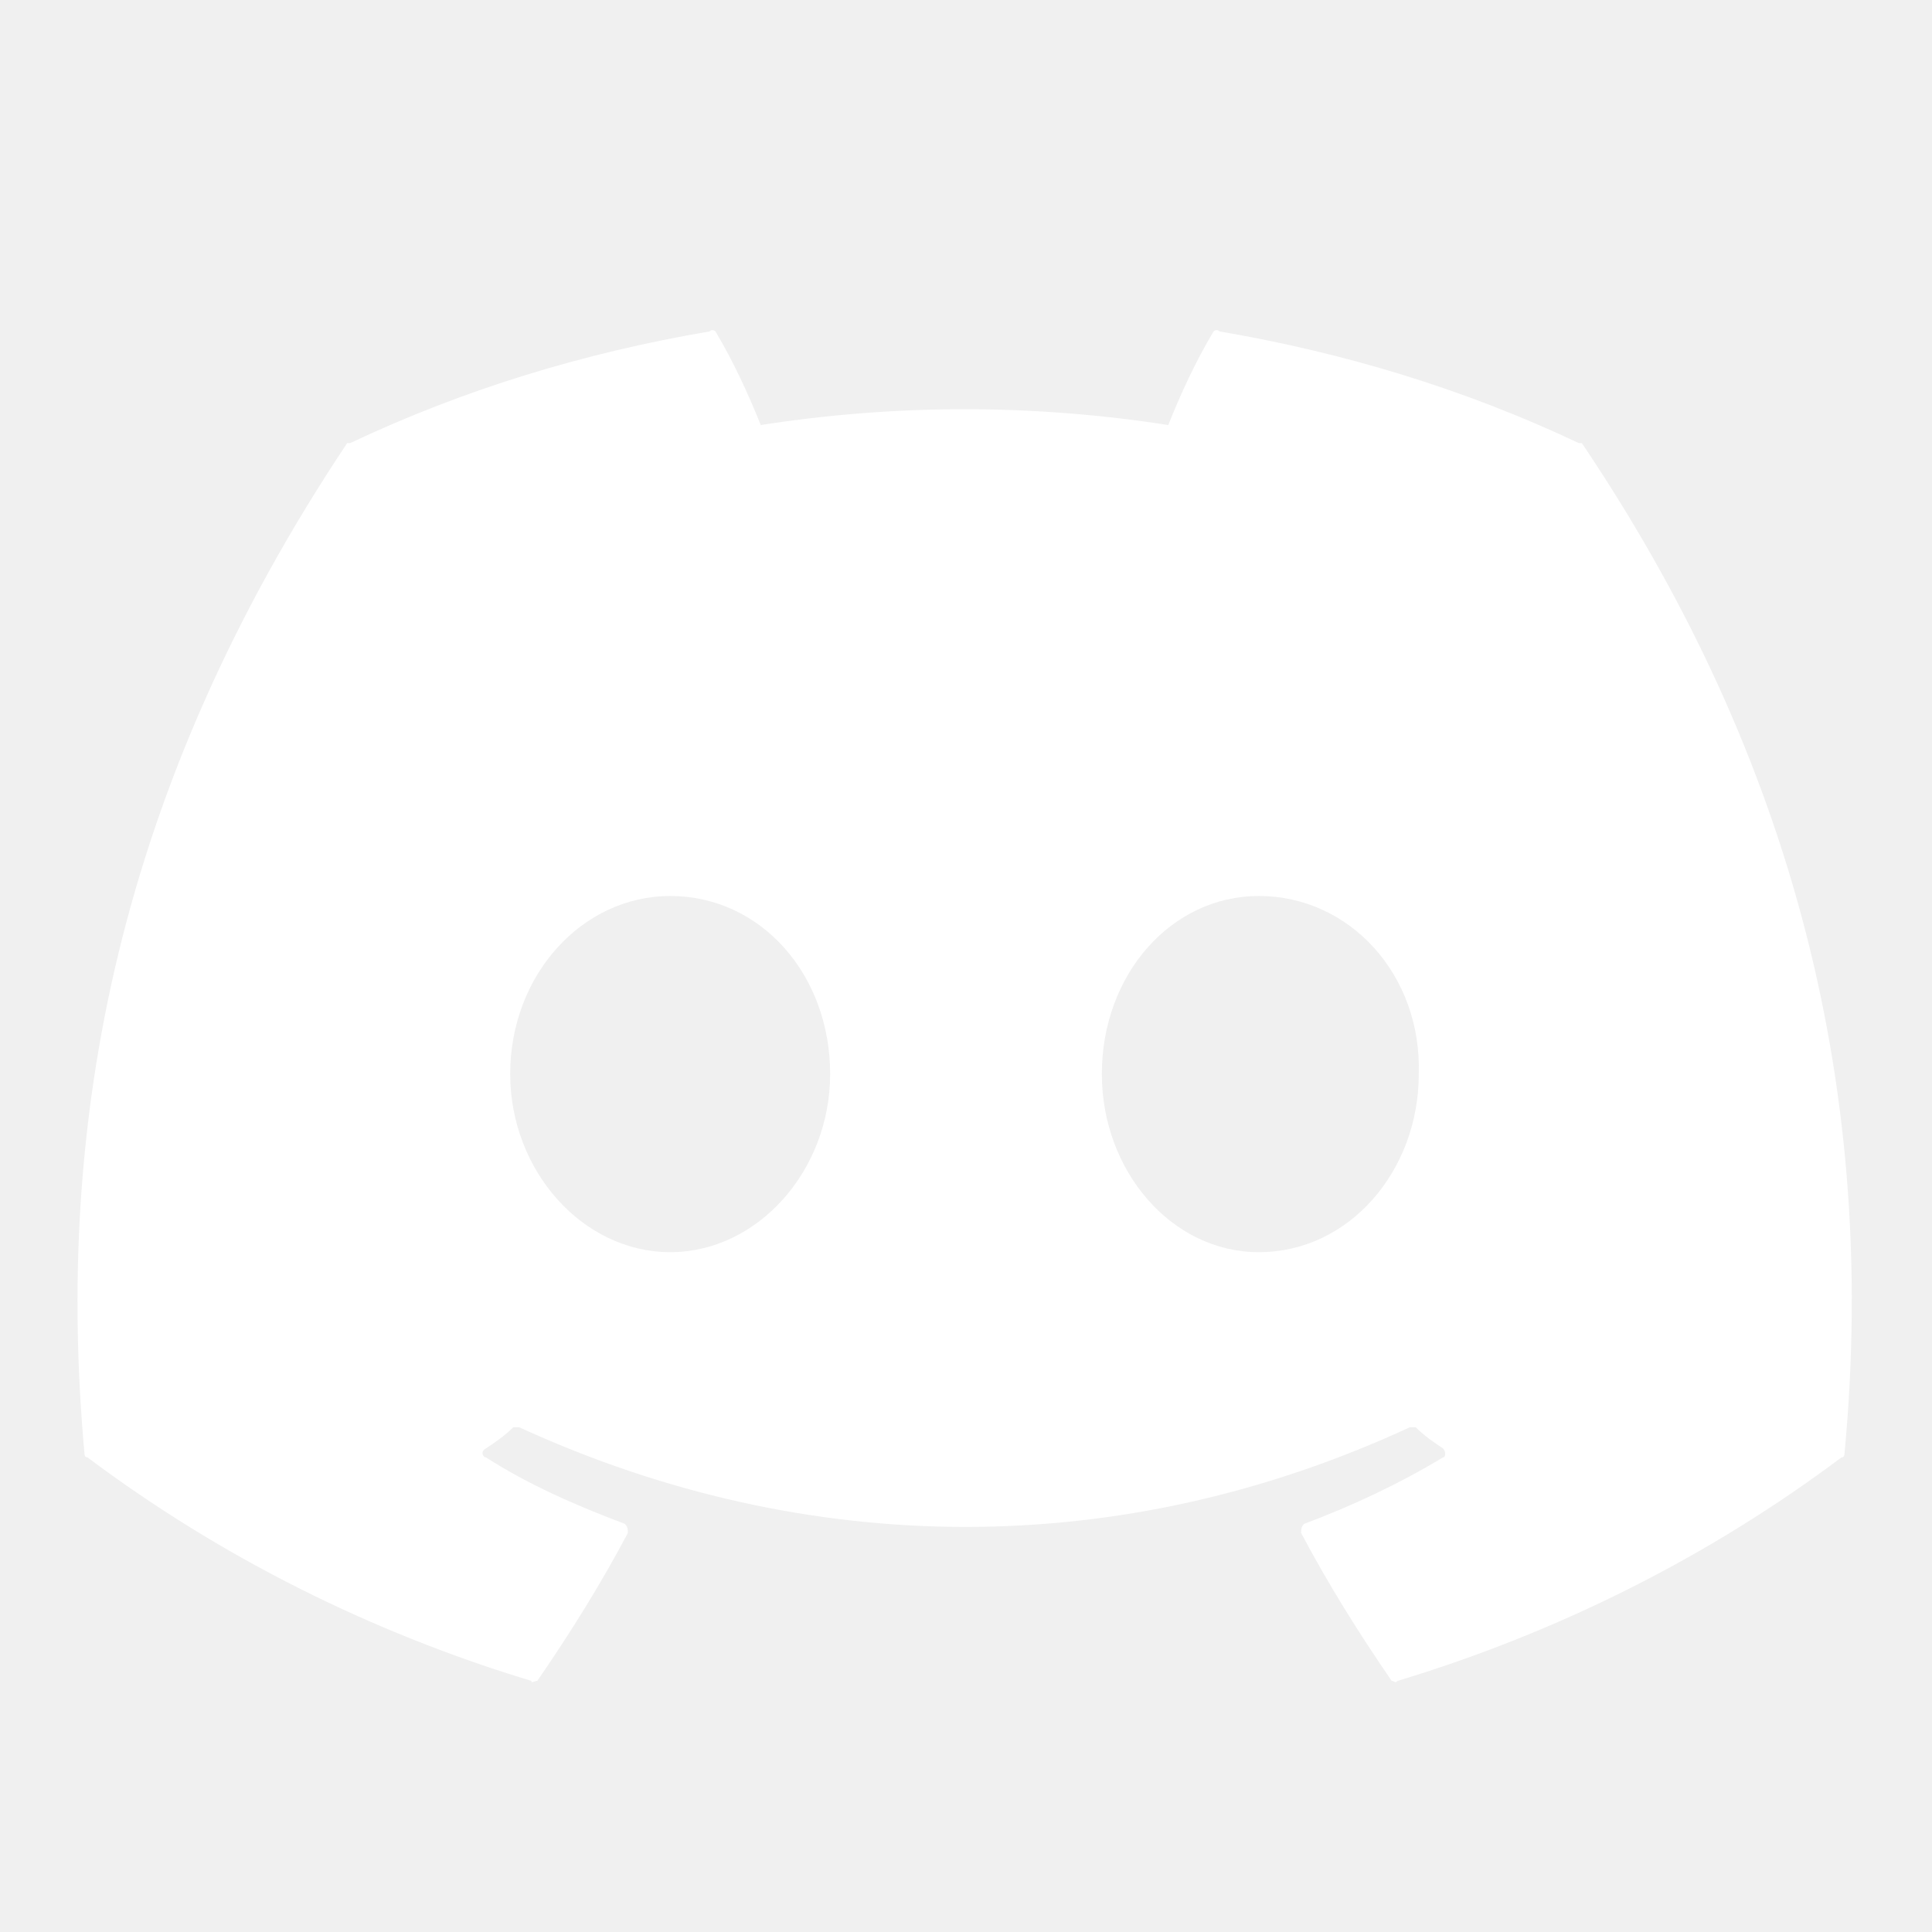
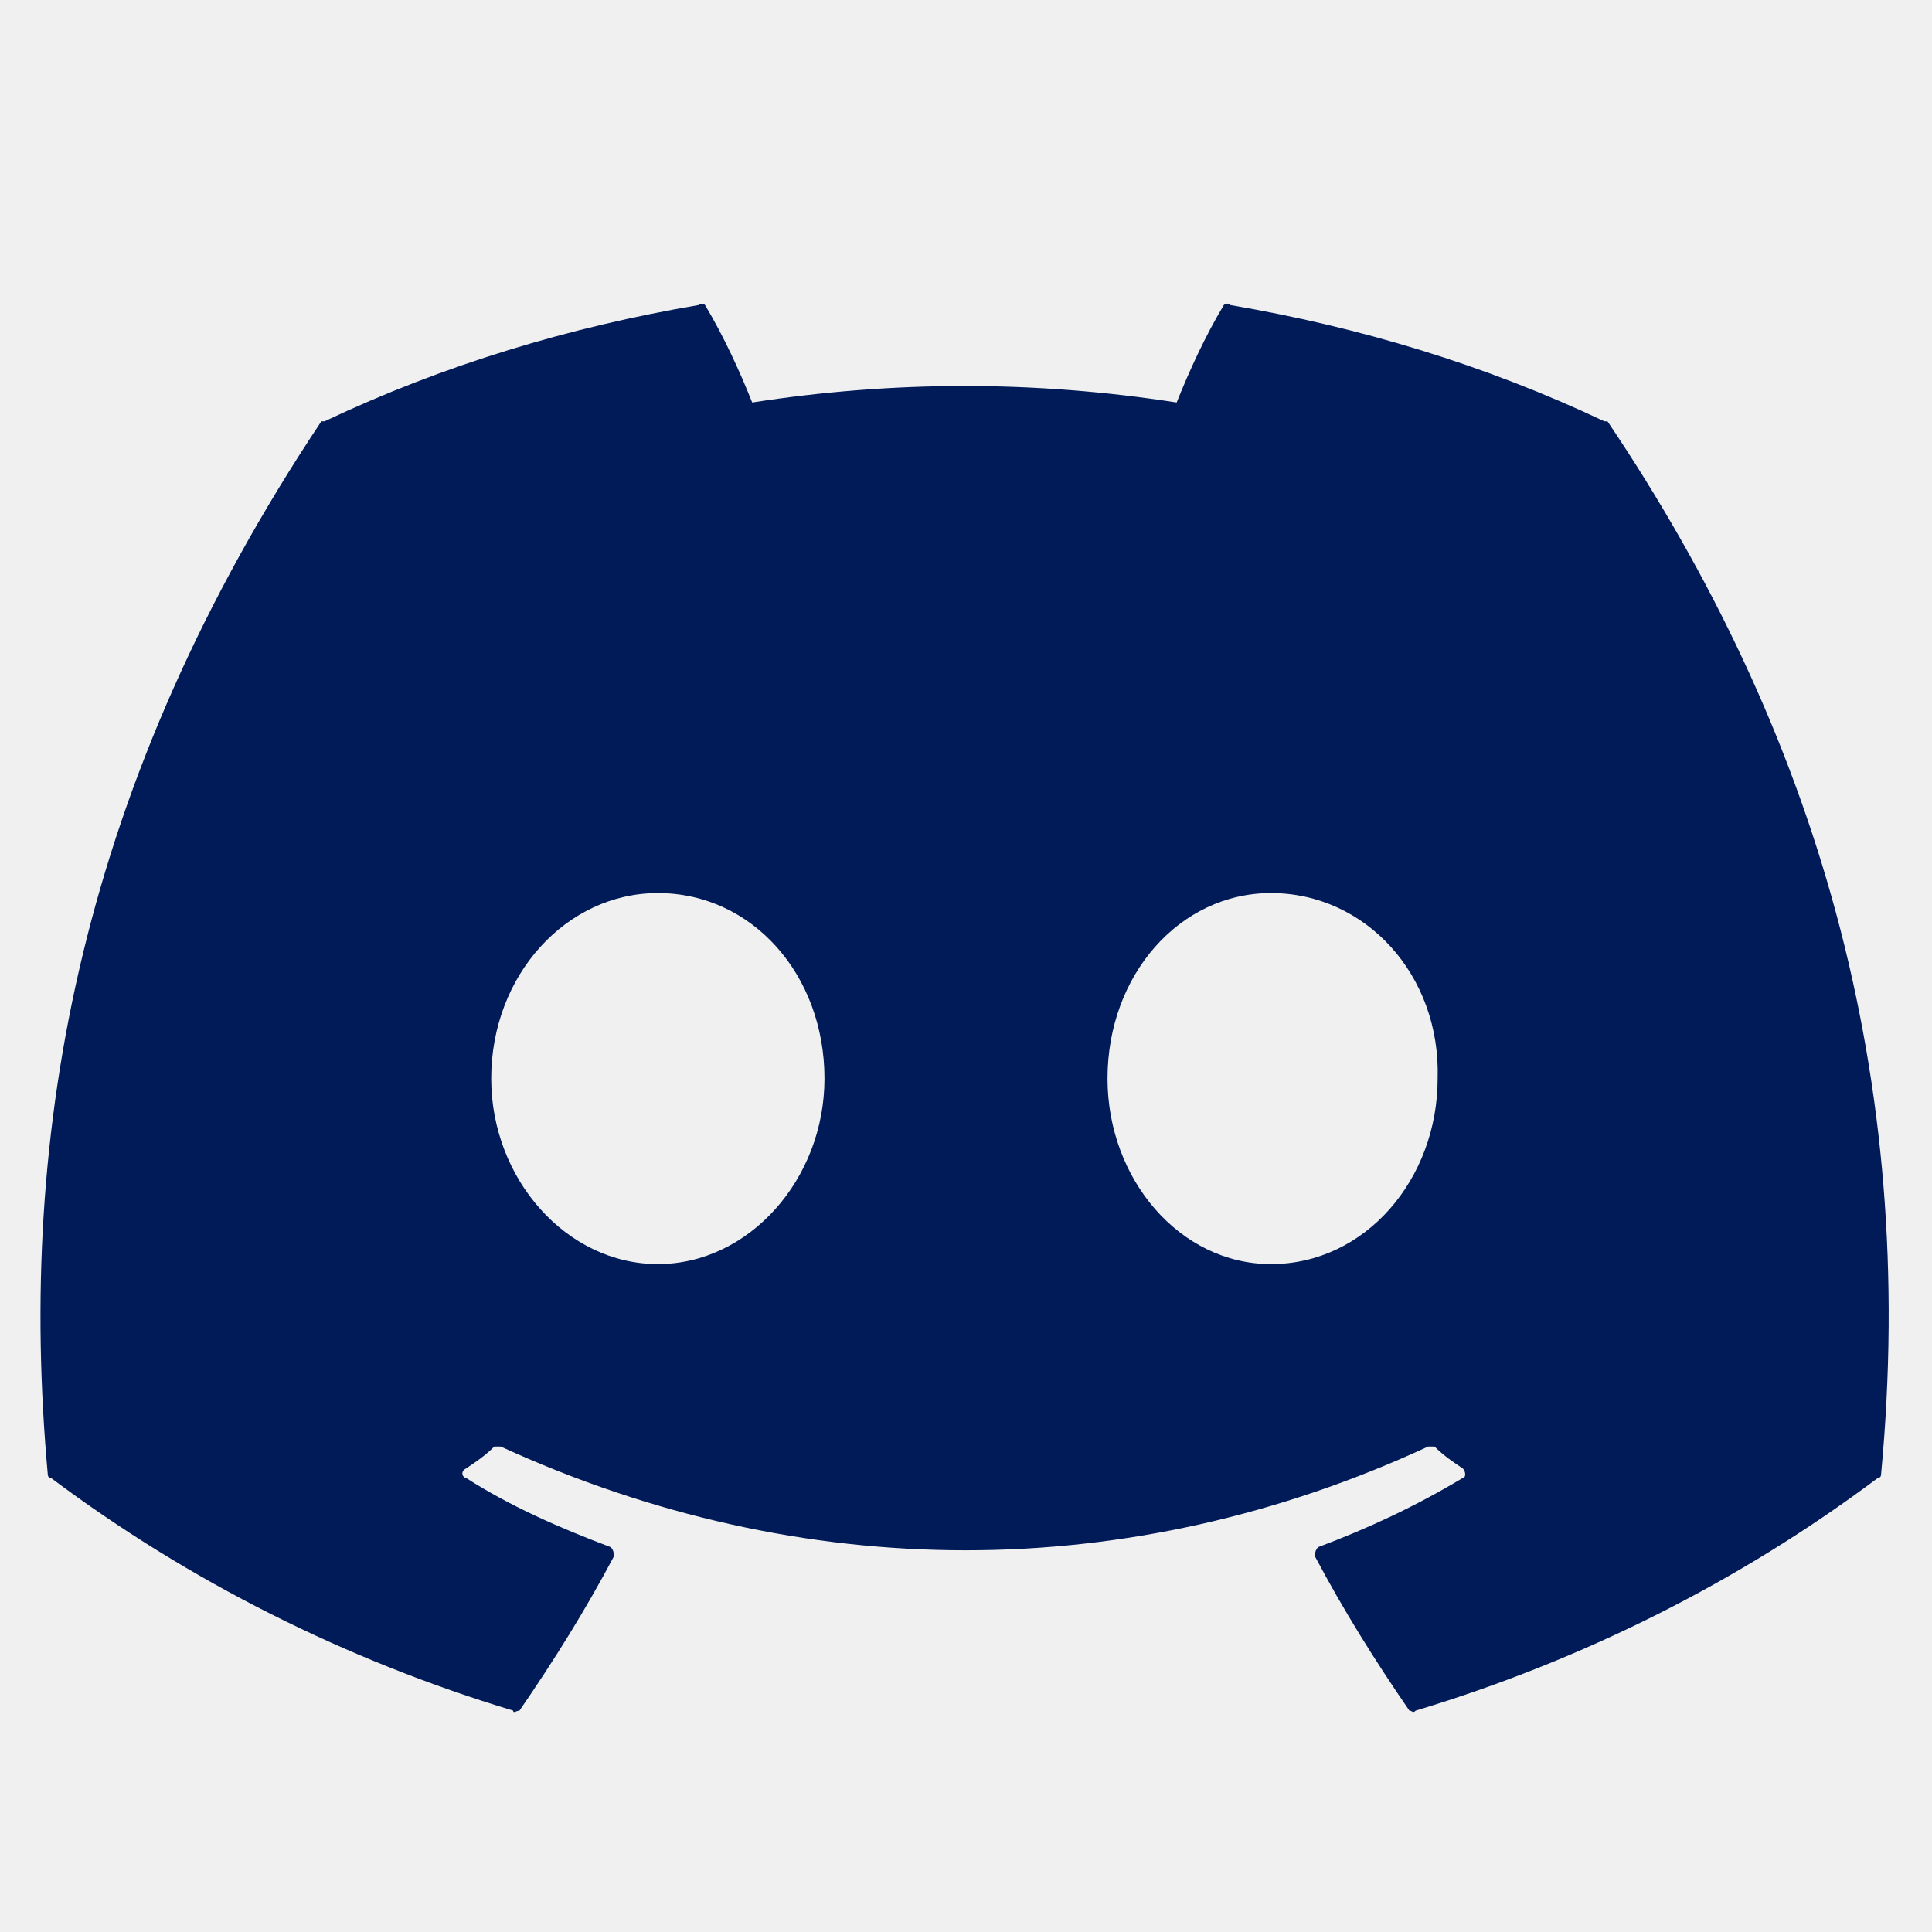
- <svg xmlns="http://www.w3.org/2000/svg" width="25" height="25" viewBox="0 0 25 25" fill="none">
-   <path d="M20.469 5.734C23.047 9.562 24.336 13.859 23.867 18.82C23.867 18.82 23.867 18.859 23.828 18.859C22.109 20.148 20.156 21.125 18.086 21.75C18.047 21.789 18.047 21.75 18.008 21.75C17.578 21.125 17.188 20.5 16.836 19.836C16.836 19.797 16.836 19.758 16.875 19.719C17.5 19.484 18.086 19.211 18.672 18.859C18.711 18.859 18.711 18.781 18.672 18.742C18.555 18.664 18.438 18.586 18.32 18.469C18.281 18.469 18.281 18.469 18.242 18.469C14.531 20.188 10.469 20.188 6.719 18.469C6.68 18.469 6.641 18.469 6.641 18.469C6.523 18.586 6.406 18.664 6.289 18.742C6.211 18.781 6.25 18.859 6.289 18.859C6.836 19.211 7.461 19.484 8.086 19.719C8.125 19.758 8.125 19.797 8.125 19.836C7.773 20.5 7.383 21.125 6.953 21.75C6.914 21.75 6.875 21.789 6.875 21.75C4.805 21.125 2.852 20.148 1.133 18.859C1.094 18.859 1.094 18.82 1.094 18.82C0.703 14.523 1.523 10.188 4.492 5.734C4.492 5.734 4.492 5.734 4.531 5.734C6.016 5.031 7.578 4.562 9.18 4.289C9.219 4.25 9.258 4.289 9.258 4.289C9.492 4.68 9.688 5.109 9.844 5.5C11.602 5.227 13.359 5.227 15.117 5.5C15.273 5.109 15.469 4.68 15.703 4.289C15.703 4.289 15.742 4.25 15.781 4.289C17.383 4.562 18.945 5.031 20.43 5.734C20.469 5.734 20.469 5.734 20.469 5.734ZM8.672 16.203C9.805 16.203 10.742 15.148 10.742 13.898C10.742 12.609 9.844 11.594 8.672 11.594C7.539 11.594 6.602 12.609 6.602 13.898C6.602 15.148 7.539 16.203 8.672 16.203ZM16.289 16.203C17.461 16.203 18.359 15.148 18.359 13.898C18.398 12.609 17.461 11.594 16.289 11.594C15.156 11.594 14.258 12.609 14.258 13.898C14.258 15.148 15.156 16.203 16.289 16.203Z" fill="white" />
+ <svg xmlns="http://www.w3.org/2000/svg" width="24" height="24" viewBox="0 0 24 24" fill="none">
+   <path d="M19.969 5.234C22.547 9.062 23.836 13.359 23.367 18.32C23.367 18.32 23.367 18.359 23.328 18.359C21.609 19.648 19.656 20.625 17.586 21.25C17.547 21.289 17.547 21.25 17.508 21.25C17.078 20.625 16.688 20 16.336 19.336C16.336 19.297 16.336 19.258 16.375 19.219C17 18.984 17.586 18.711 18.172 18.359C18.211 18.359 18.211 18.281 18.172 18.242C18.055 18.164 17.938 18.086 17.82 17.969C17.781 17.969 17.781 17.969 17.742 17.969C14.031 19.688 9.969 19.688 6.219 17.969C6.18 17.969 6.141 17.969 6.141 17.969C6.023 18.086 5.906 18.164 5.789 18.242C5.711 18.281 5.75 18.359 5.789 18.359C6.336 18.711 6.961 18.984 7.586 19.219C7.625 19.258 7.625 19.297 7.625 19.336C7.273 20 6.883 20.625 6.453 21.25C6.414 21.25 6.375 21.289 6.375 21.25C4.305 20.625 2.352 19.648 0.633 18.359C0.594 18.359 0.594 18.32 0.594 18.32C0.203 14.023 1.023 9.688 3.992 5.234C3.992 5.234 3.992 5.234 4.031 5.234C5.516 4.531 7.078 4.062 8.68 3.789C8.719 3.75 8.758 3.789 8.758 3.789C8.992 4.18 9.188 4.609 9.344 5C11.102 4.727 12.859 4.727 14.617 5C14.773 4.609 14.969 4.18 15.203 3.789C15.203 3.789 15.242 3.75 15.281 3.789C16.883 4.062 18.445 4.531 19.93 5.234C19.969 5.234 19.969 5.234 19.969 5.234ZM8.172 15.703C9.305 15.703 10.242 14.648 10.242 13.398C10.242 12.109 9.344 11.094 8.172 11.094C7.039 11.094 6.102 12.109 6.102 13.398C6.102 14.648 7.039 15.703 8.172 15.703ZM15.789 15.703C16.961 15.703 17.859 14.648 17.859 13.398C17.898 12.109 16.961 11.094 15.789 11.094C14.656 11.094 13.758 12.109 13.758 13.398C13.758 14.648 14.656 15.703 15.789 15.703Z" fill="#001B57" />
</svg>
